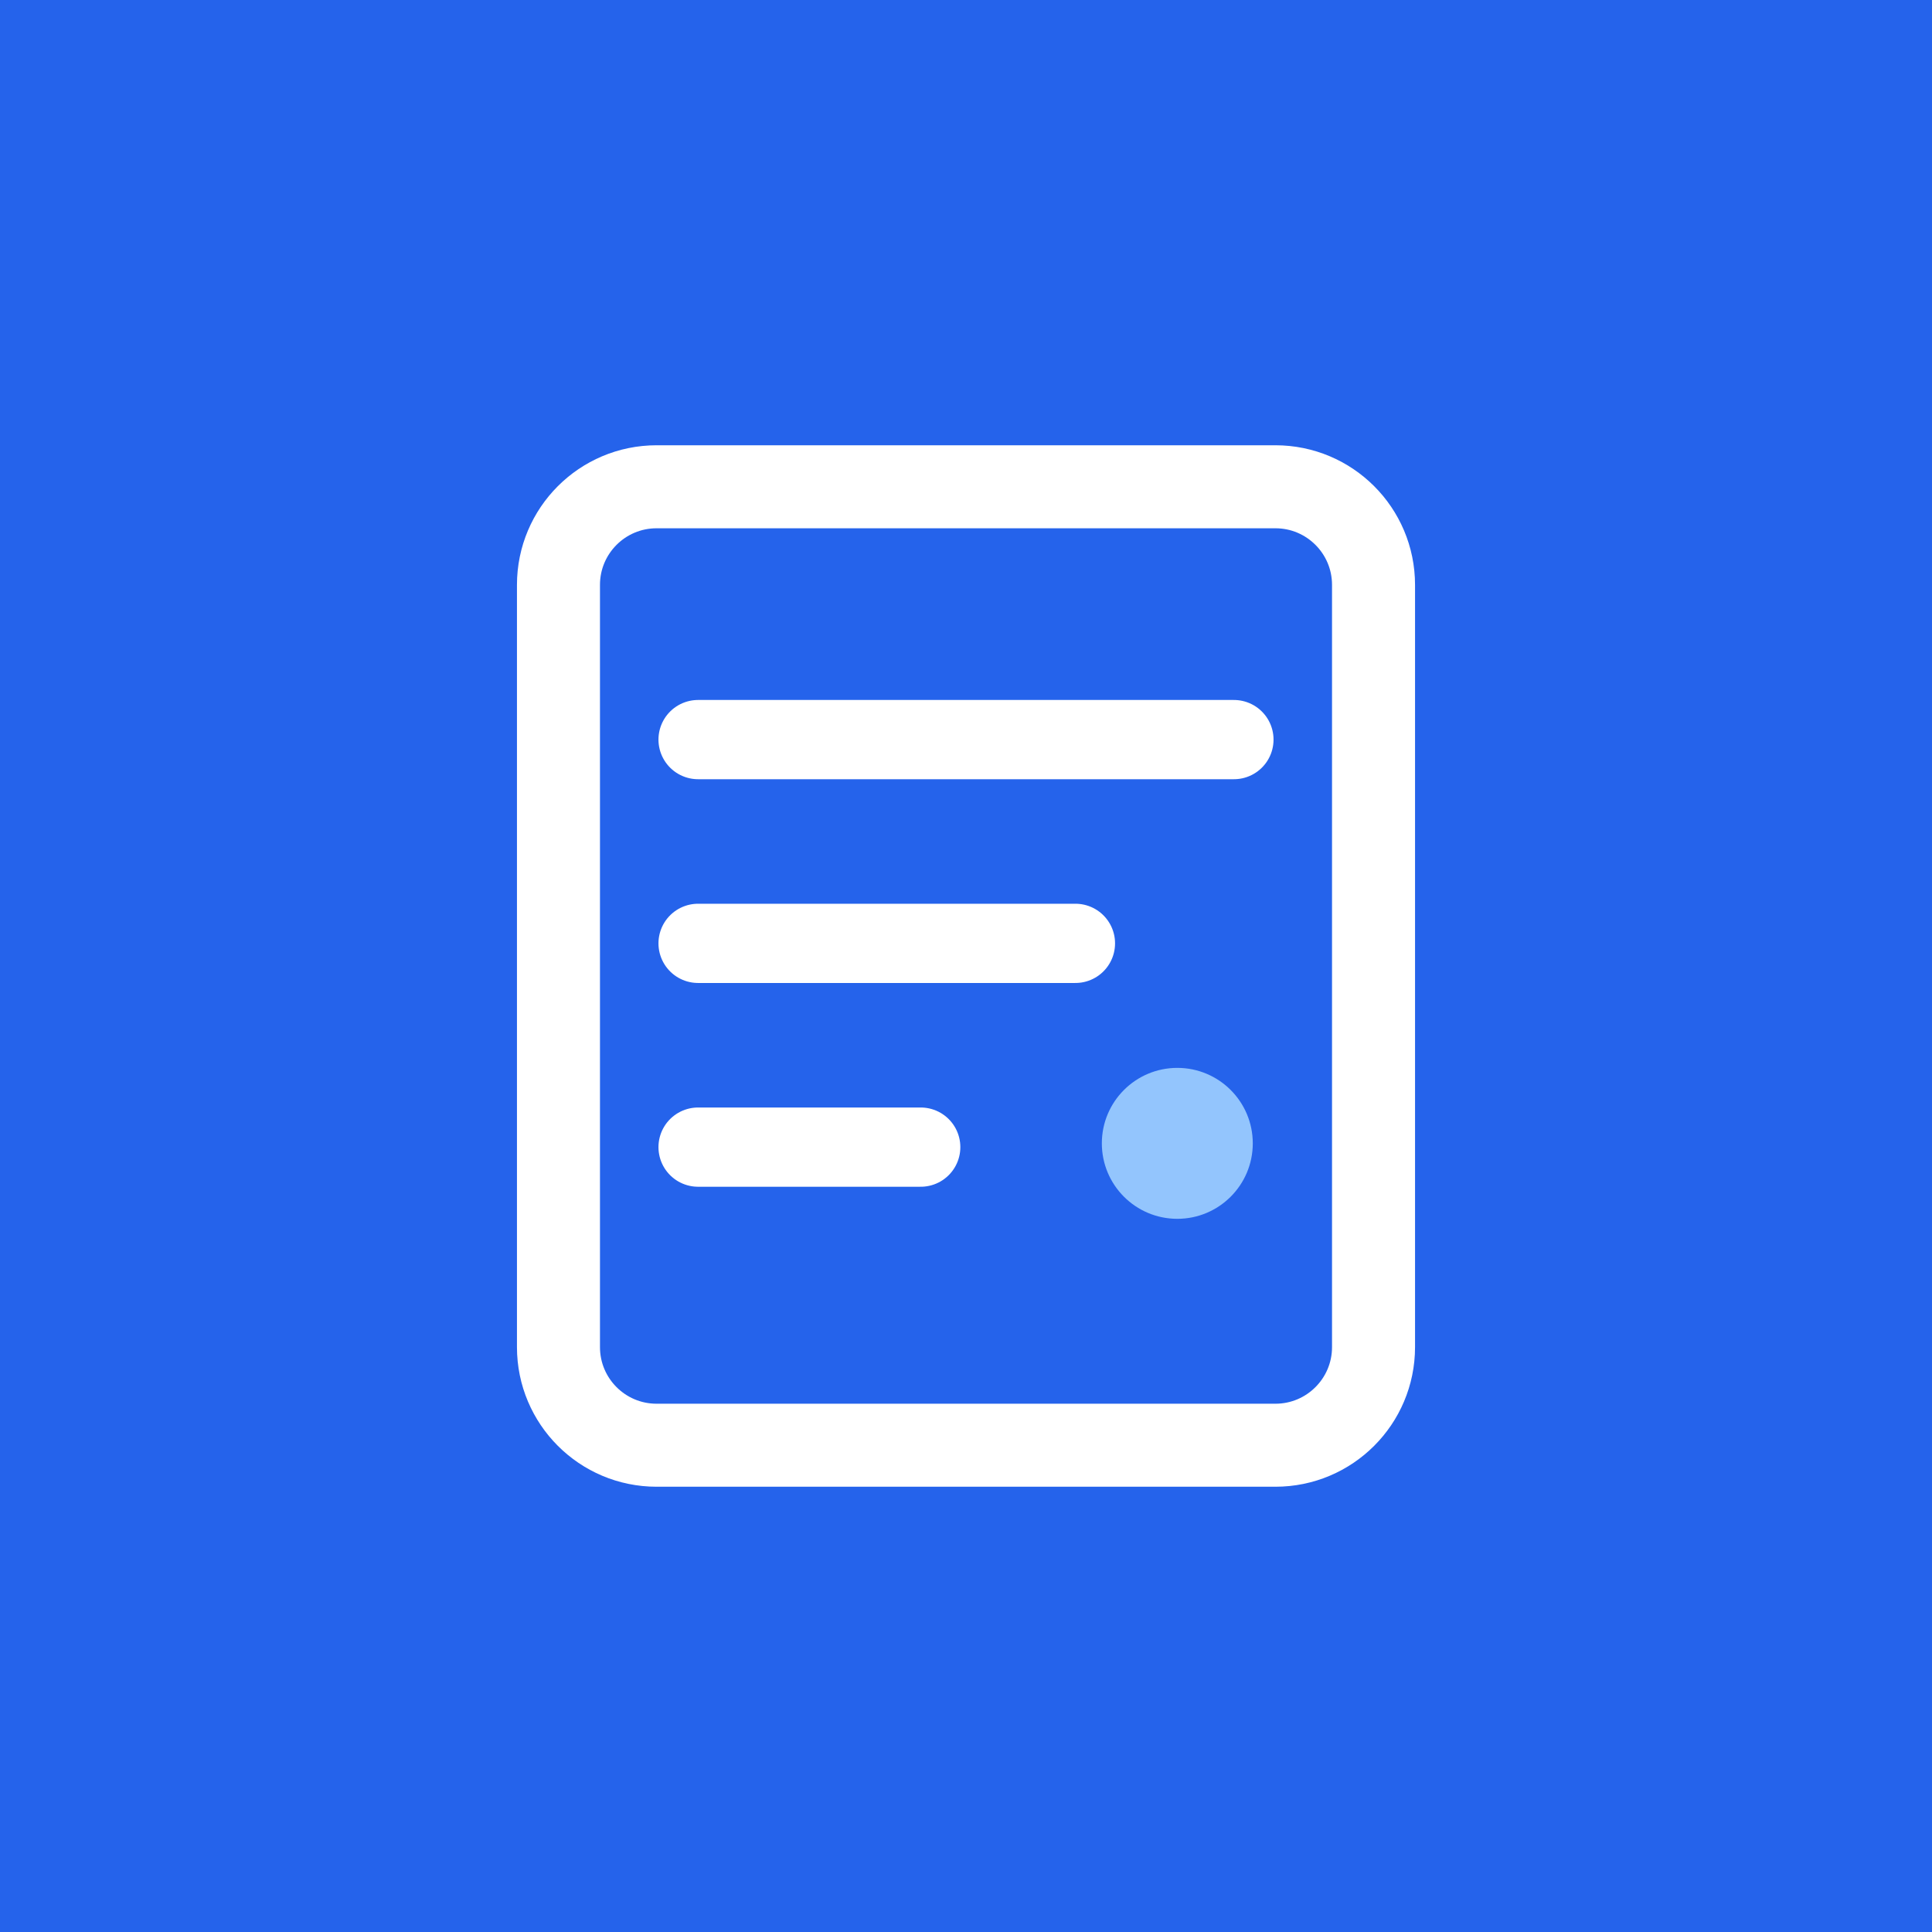
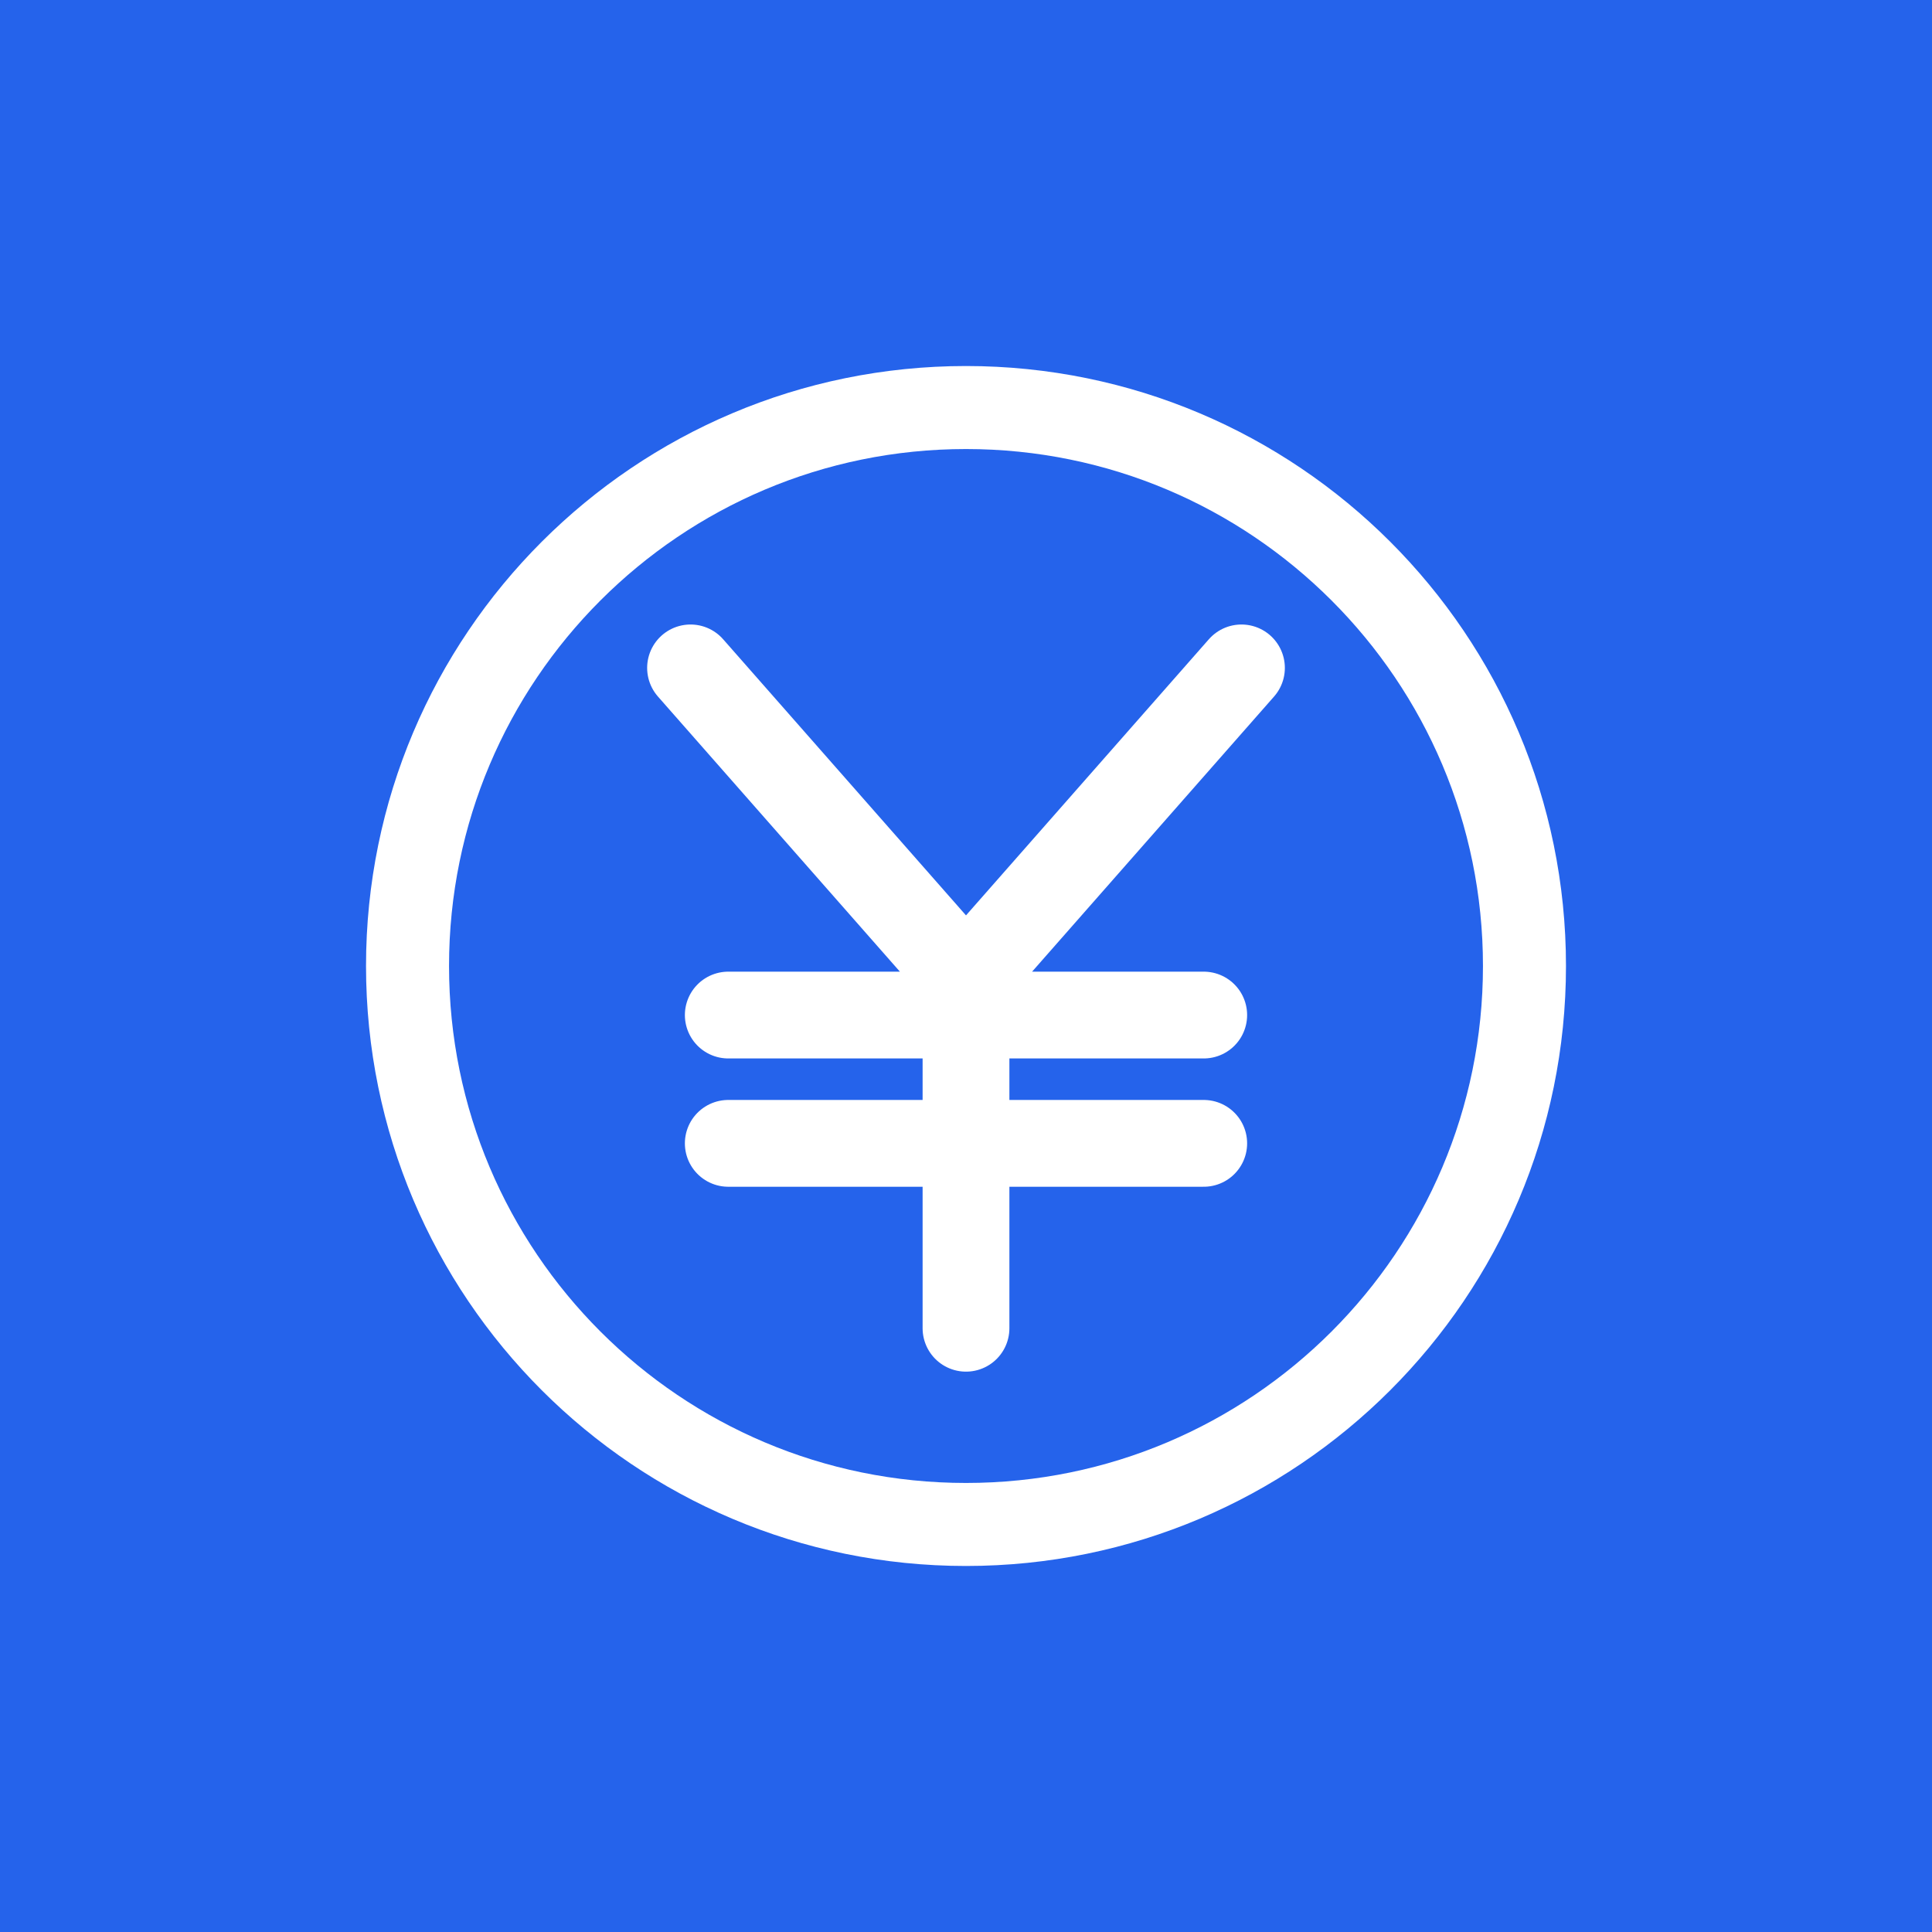
<svg xmlns="http://www.w3.org/2000/svg" width="1024" height="1024" viewBox="0 0 1024 1024">
  <rect width="1024" height="1024" fill="#2563EB" />
-   <rect x="296" y="258" width="432" height="508" rx="52" fill="none" stroke="white" stroke-width="44" />
-   <path d="M370 392h284M370 500h200M370 608h118" fill="none" stroke="white" stroke-width="42" stroke-linecap="round" />
-   <circle cx="624" cy="606" r="40" fill="#93C5FD" />
+   <circle cx="512" cy="512" r="296" fill="none" stroke="white" stroke-width="44" />
+   <path d="M366 354L512 520L658 354M386 538H638M386 606H638M512 520V704" fill="none" stroke="white" stroke-width="46" stroke-linecap="round" stroke-linejoin="round" />
</svg>
